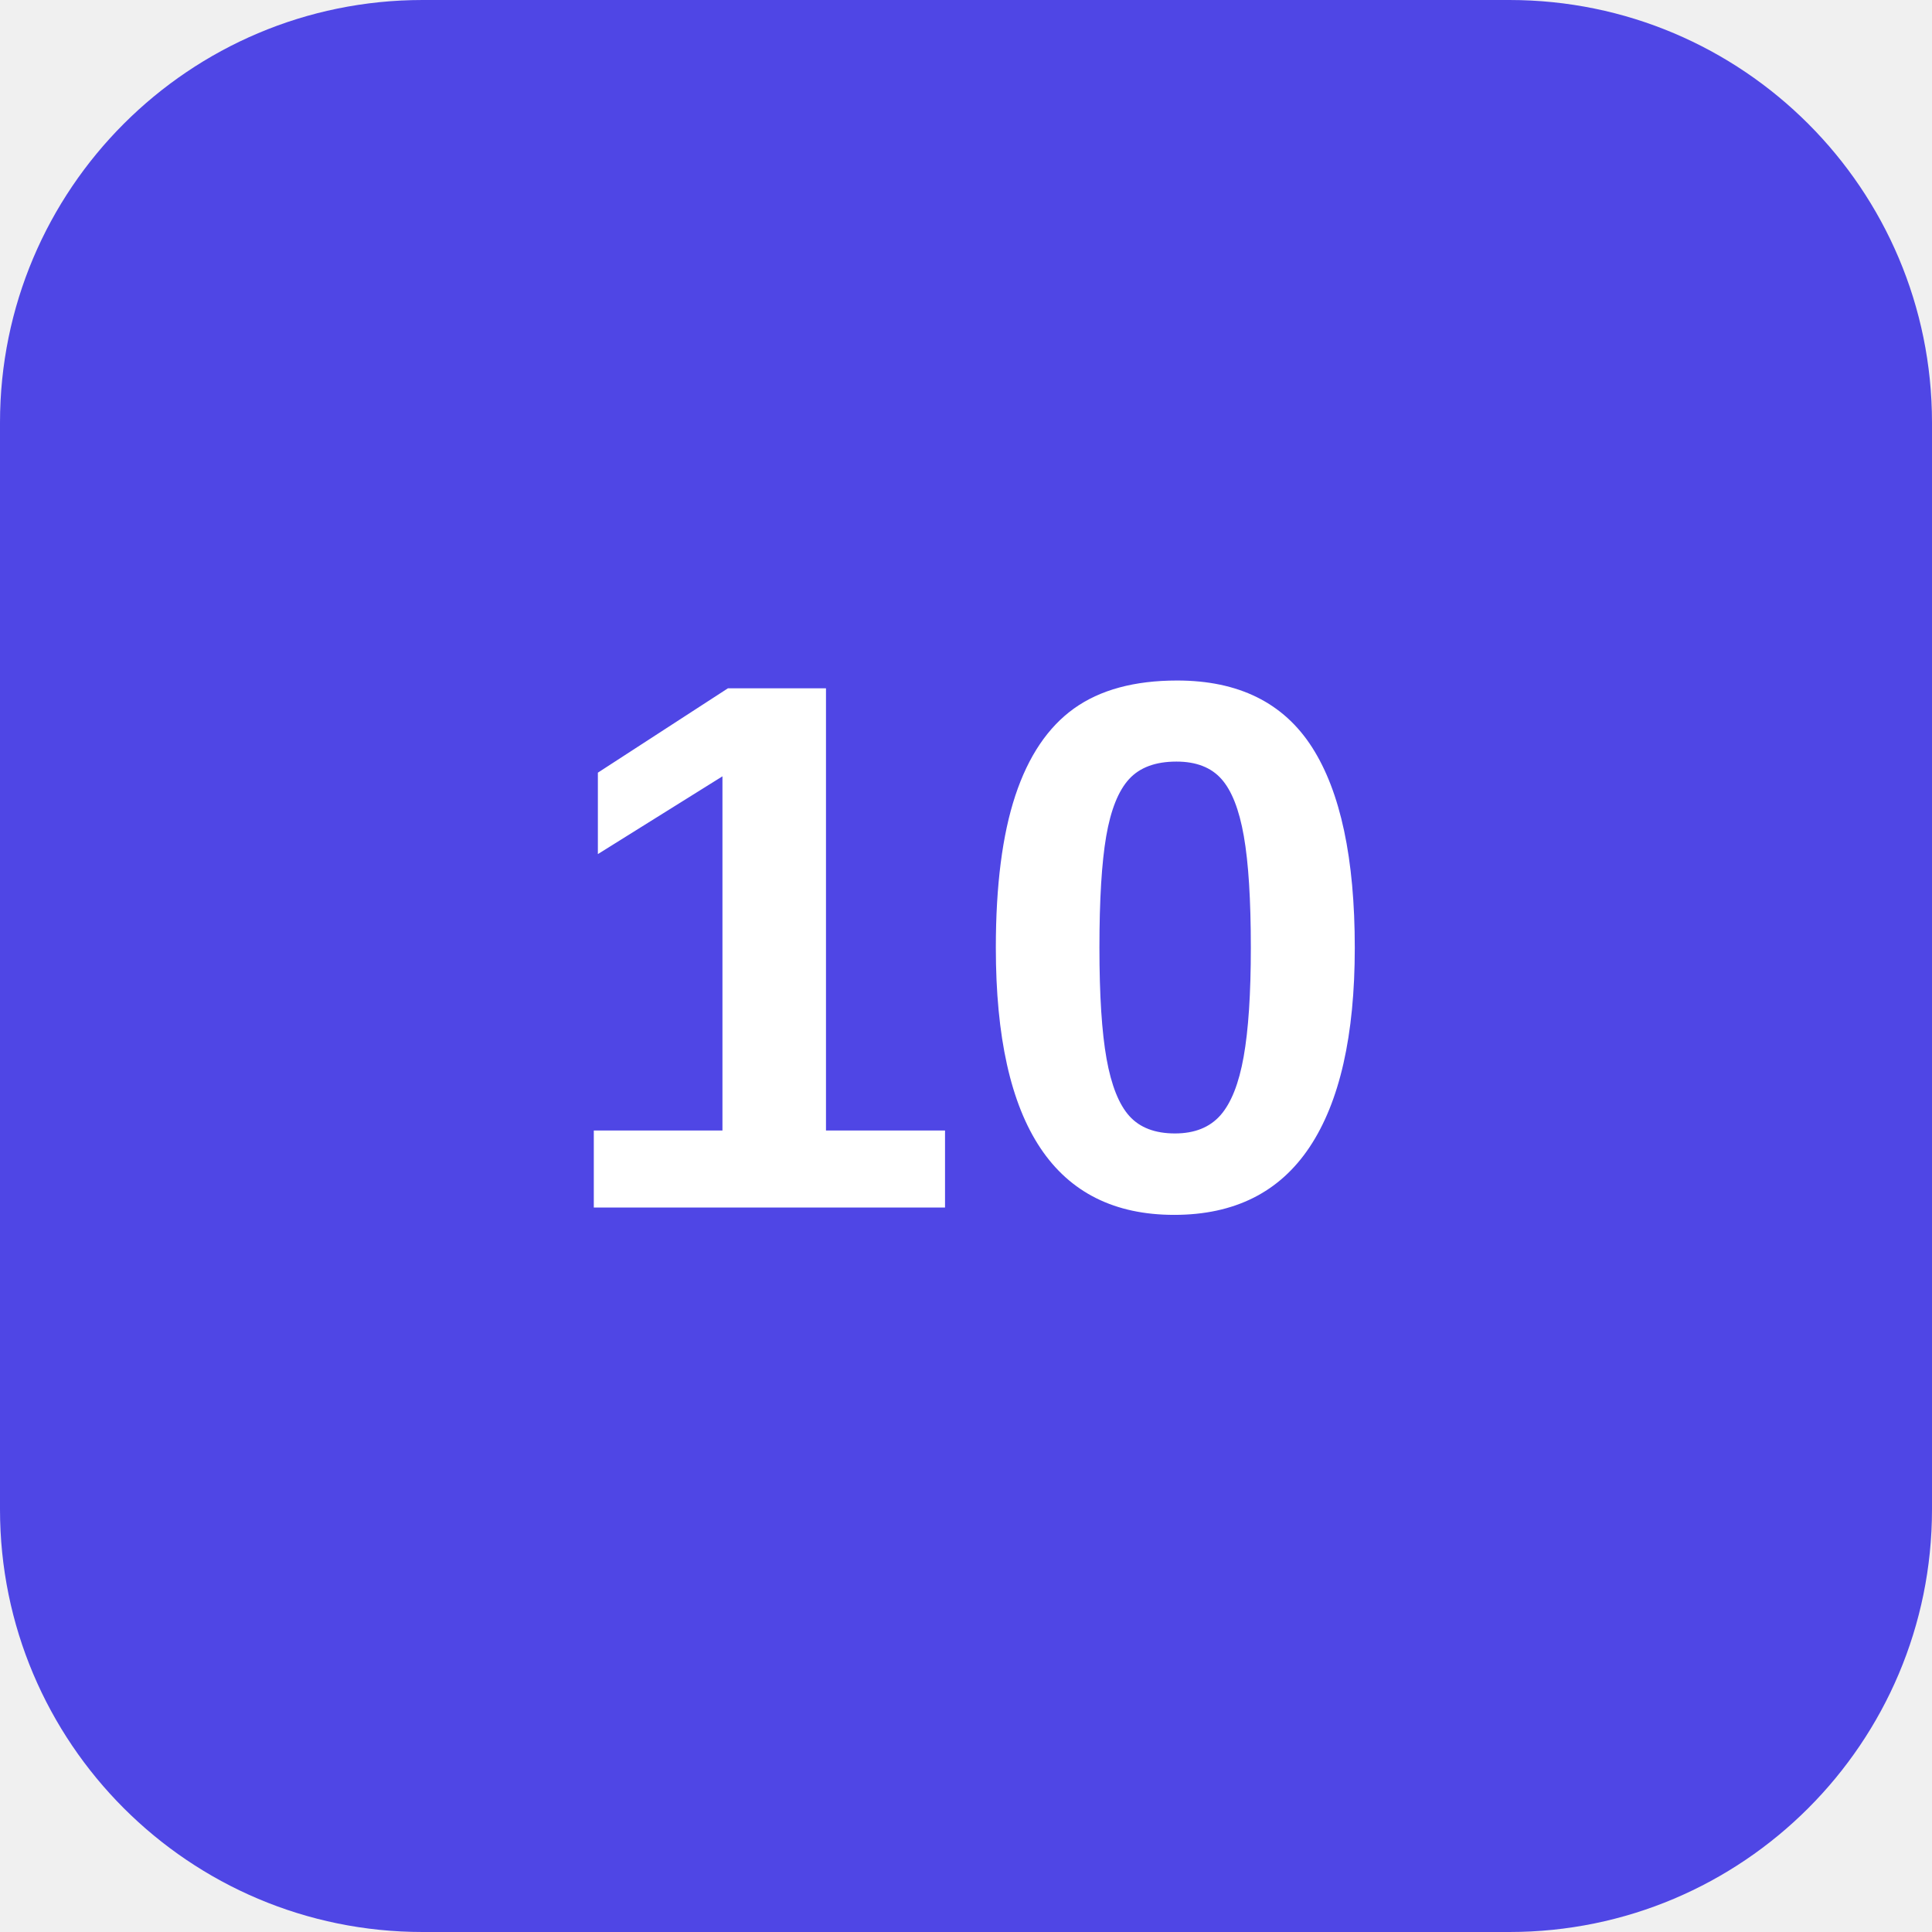
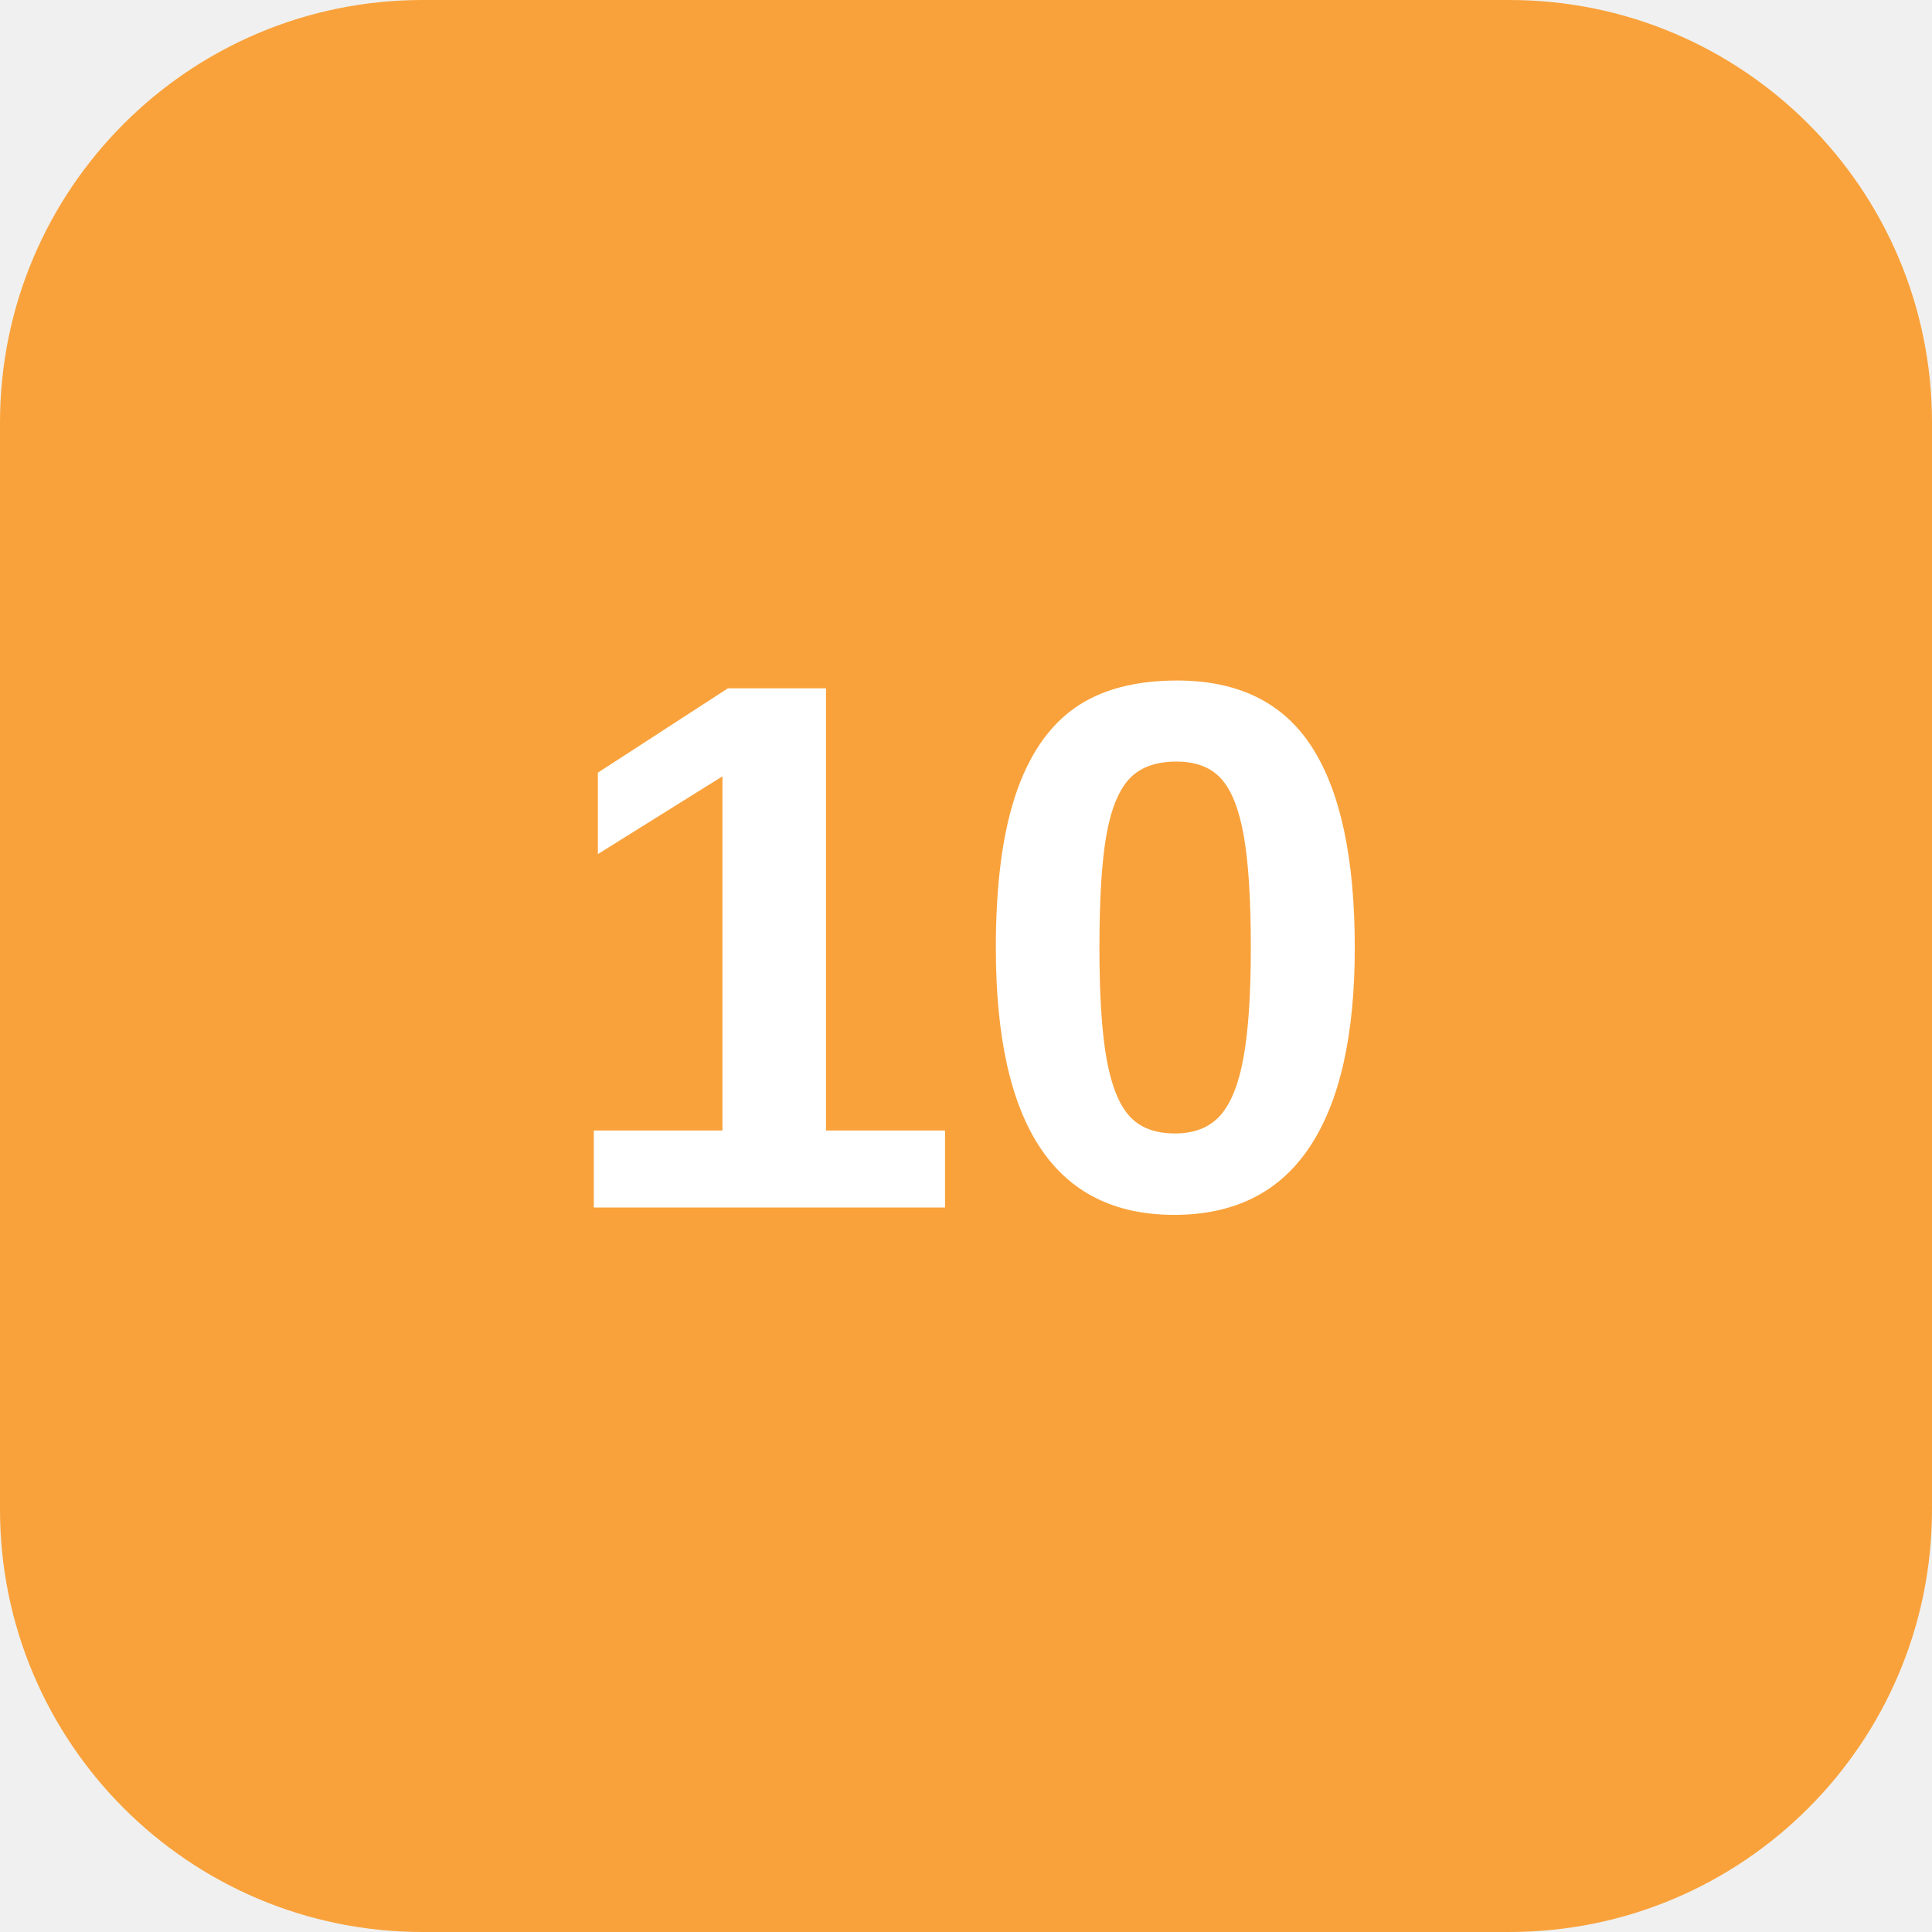
<svg xmlns="http://www.w3.org/2000/svg" viewBox="0 0 512 512">
-   <rect width="512" height="512" rx="112" fill="#4f46e5" />
+   <rect width="512" height="512" rx="112" fill="#f9a23b" />
  <text x="256" y="320" font-family="Arial, sans-serif" font-size="200" font-weight="700" fill="#fff" text-anchor="middle">10</text>
</svg>
